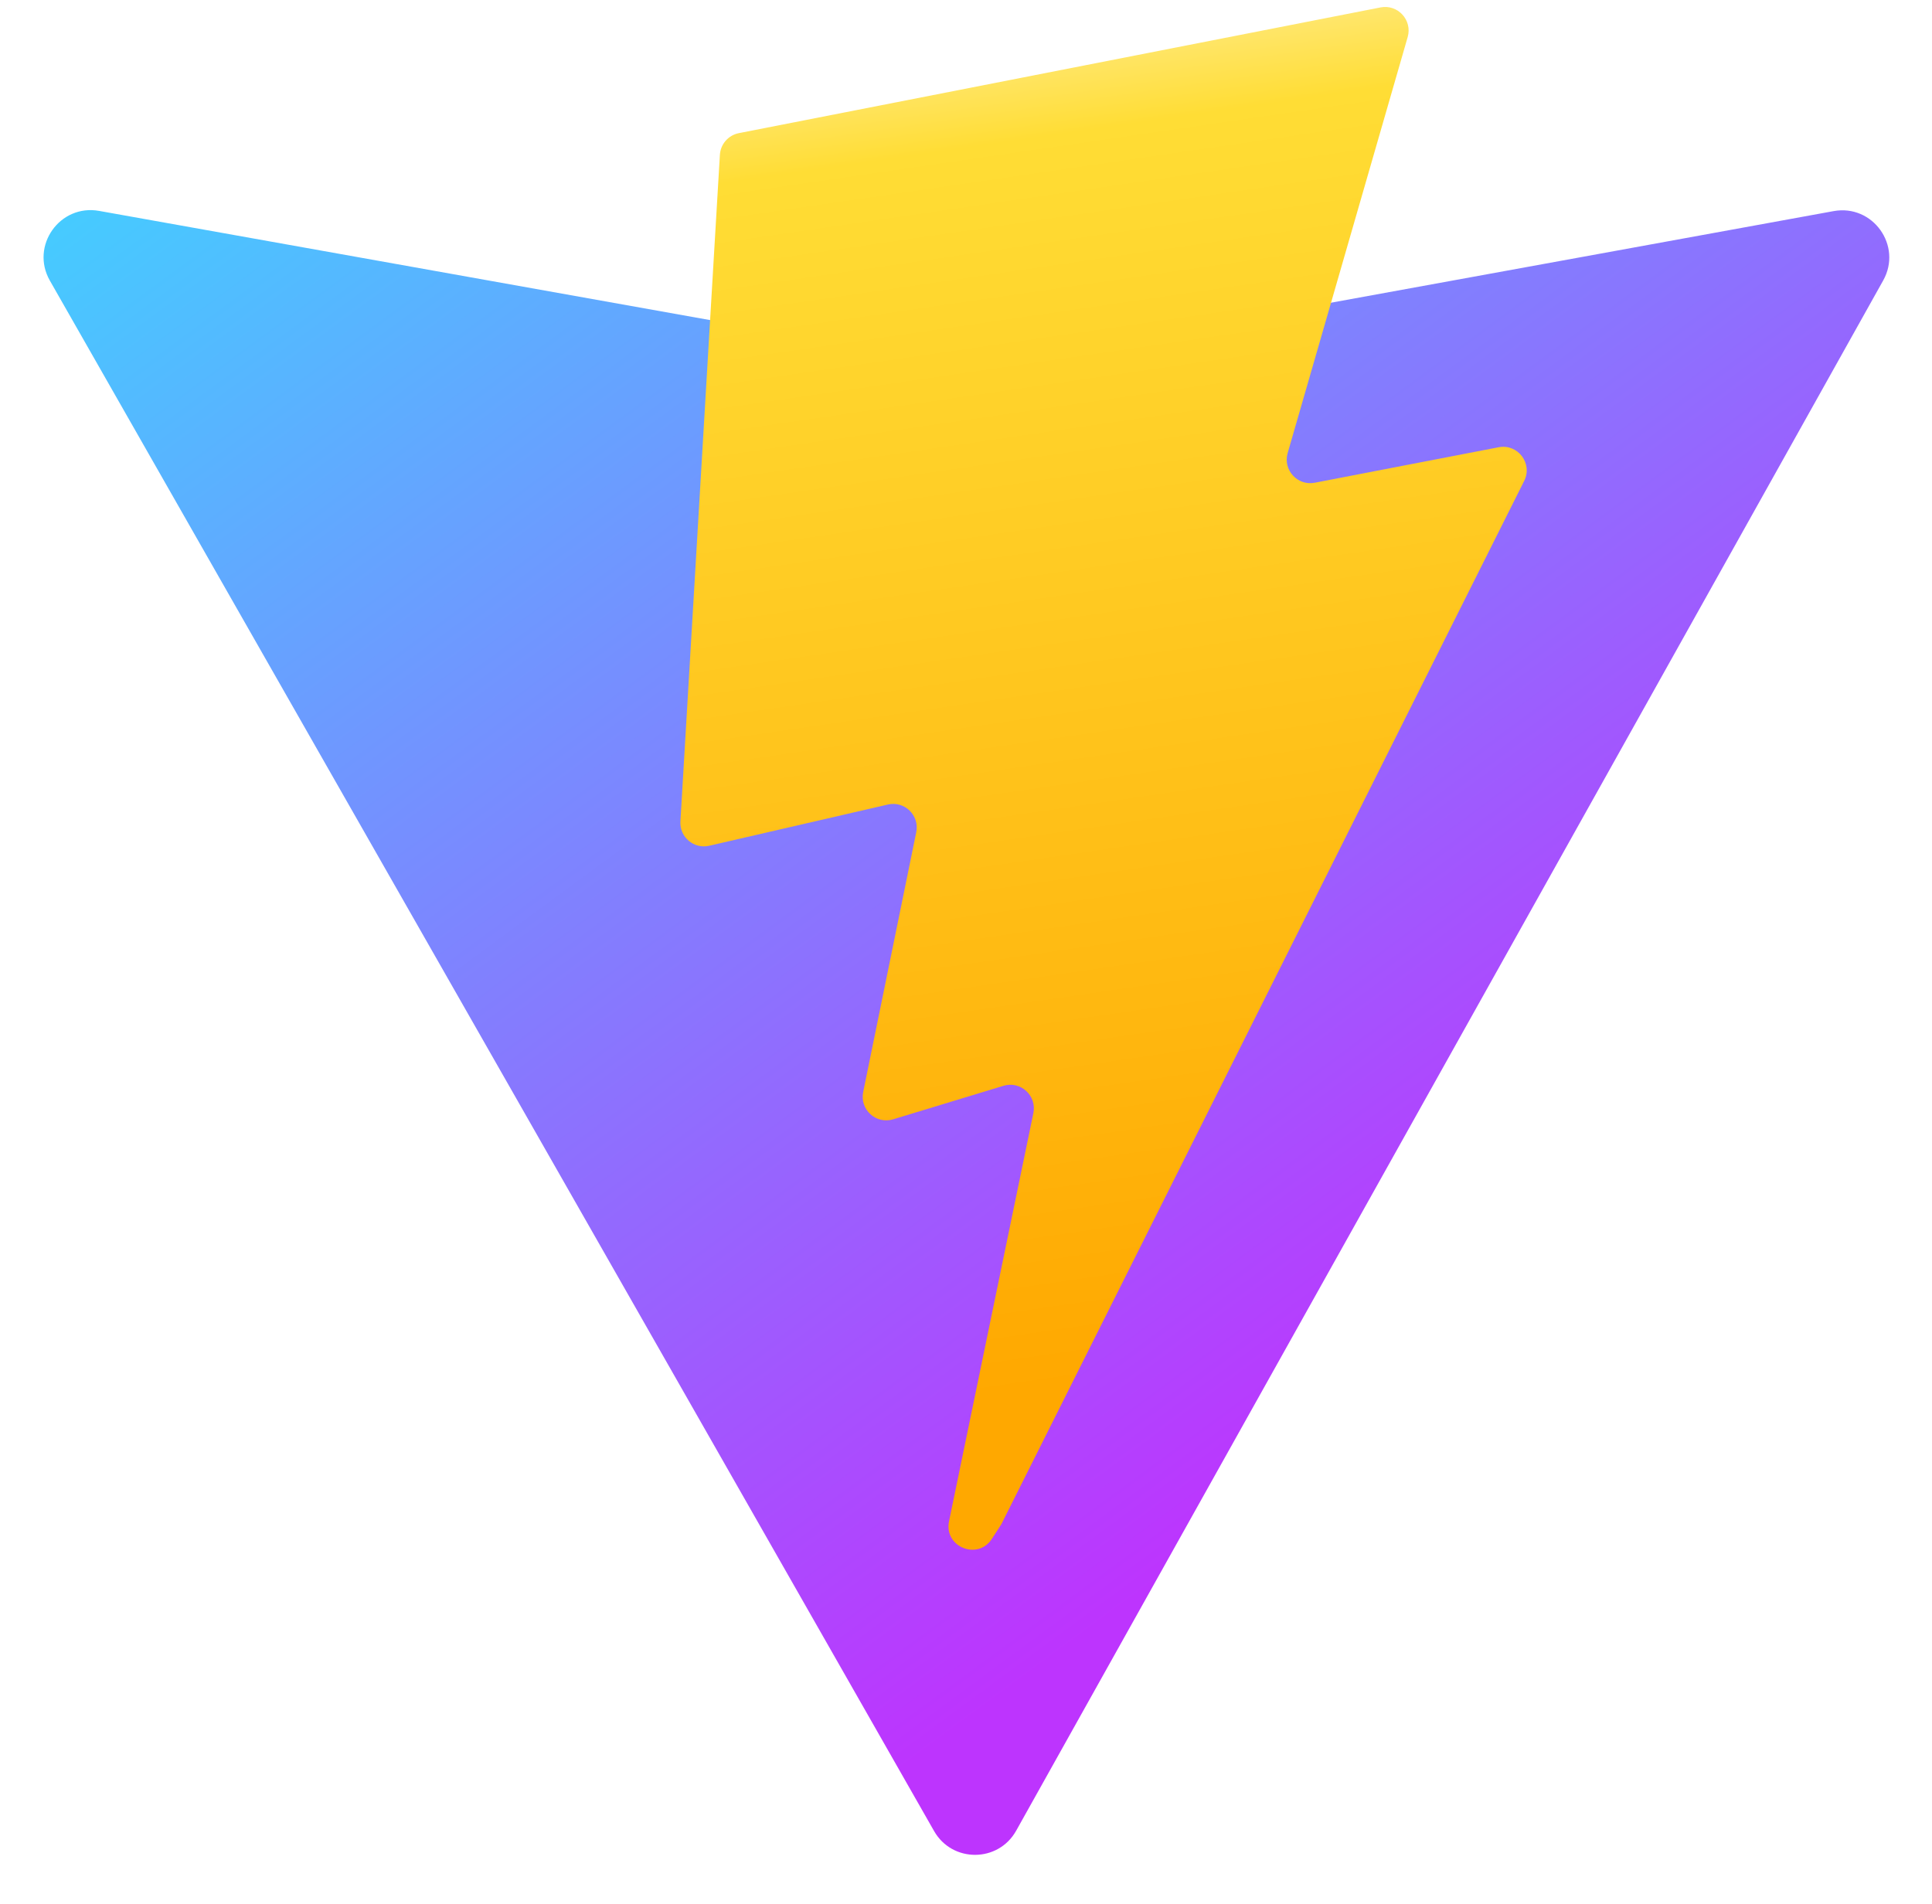
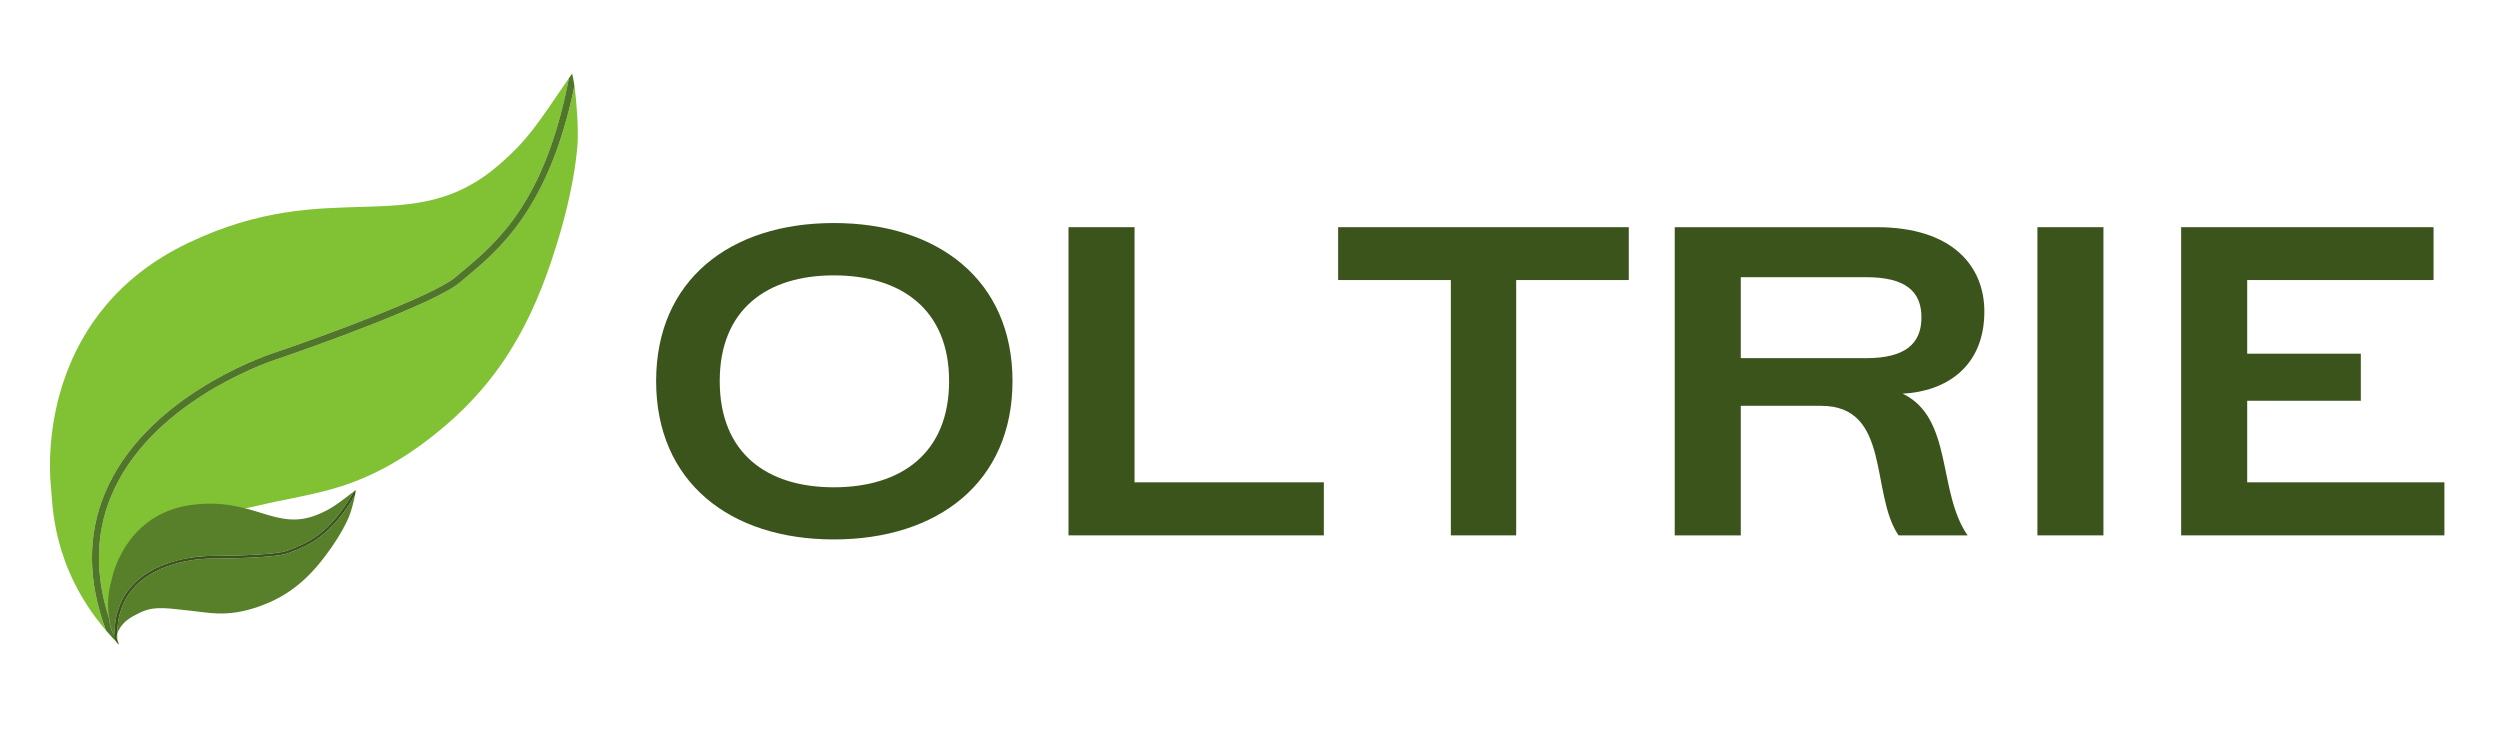
- <svg xmlns="http://www.w3.org/2000/svg" width="410" height="404" viewBox="0 0 410 404" fill="none">
-   <path d="M399.641 59.525L215.643 388.545C211.844 395.338 202.084 395.378 198.228 388.618L10.582 59.556C6.381 52.19 12.68 43.267 21.028 44.759L205.223 77.682C206.398 77.892 207.601 77.89 208.776 77.676L389.119 44.806C397.439 43.289 403.768 52.143 399.641 59.525Z" fill="url(#paint0_linear)" />
-   <path d="M292.965 1.574L156.801 28.255C154.563 28.694 152.906 30.59 152.771 32.866L144.395 174.33C144.198 177.662 147.258 180.248 150.51 179.498L188.42 170.749C191.967 169.931 195.172 173.055 194.443 176.622L183.18 231.775C182.422 235.487 185.907 238.661 189.532 237.56L212.947 230.446C216.577 229.344 220.065 232.527 219.297 236.242L201.398 322.875C200.278 328.294 207.486 331.249 210.492 326.603L212.5 323.5L323.454 102.072C325.312 98.365 322.108 94.137 318.036 94.923L279.014 102.454C275.347 103.161 272.227 99.746 273.262 96.158L298.731 7.867C299.767 4.273 296.636 0.855 292.965 1.574Z" fill="url(#paint1_linear)" />
+ <svg xmlns="http://www.w3.org/2000/svg" xmlns:xlink="http://www.w3.org/1999/xlink" width="2550pt" height="750pt" viewBox="0 0 2550 750" version="1.2">
  <defs>
-     <linearGradient id="paint0_linear" x1="6" y1="33" x2="235" y2="344" gradientUnits="userSpaceOnUse">
-       <stop stop-color="#41D1FF" />
-       <stop offset="1" stop-color="#BD34FE" />
-     </linearGradient>
-     <linearGradient id="paint1_linear" x1="194.651" y1="8.818" x2="236.076" y2="292.989" gradientUnits="userSpaceOnUse">
-       <stop stop-color="#FFEA83" />
-       <stop offset="0.083" stop-color="#FFDD35" />
-       <stop offset="1" stop-color="#FFA800" />
-     </linearGradient>
+     <g>
+       <symbol overflow="visible" id="glyph0-0">
+         <path style="stroke:none;" d="M 198.879 4.141 C 305.355 4.141 381.199 -54.324 381.199 -157.387 C 381.199 -260.344 305.355 -318.598 198.879 -318.598 C 93.023 -318.598 17.695 -260.344 17.695 -157.387 C 17.695 -54.324 93.023 4.141 198.879 4.141 Z M 198.879 -49.047 C 130.48 -49.047 82.574 -84.02 82.574 -157.387 C 82.574 -230.23 130.48 -265.207 198.879 -265.207 C 267.895 -265.207 316.527 -230.23 316.527 -157.387 C 316.527 -84.02 267.895 -49.047 198.879 -49.047 Z M 198.879 -49.047 " />
+       </symbol>
+       <symbol overflow="visible" id="glyph0-1">
+         <path style="stroke:none;" d="M 106.992 -54.117 L 106.992 -314.355 L 39.629 -314.355 L 39.629 0 L 300.078 0 L 300.078 -54.117 Z M 106.992 -54.117 " />
+       </symbol>
+       <symbol overflow="visible" id="glyph0-2">
+         <path style="stroke:none;" d="M 303.699 -314.355 L 7.242 -314.355 L 7.242 -260.445 L 122.203 -260.445 L 122.203 0 L 188.84 0 L 188.84 -260.445 L 303.699 -260.445 Z M 303.699 -314.355 " />
+       </symbol>
+       <symbol overflow="visible" id="glyph0-3">
+         <path style="stroke:none;" d="M 39.629 0 L 106.992 0 L 106.992 -132.137 L 188.945 -132.137 C 260.445 -132.137 238.82 -42.734 267.895 0 L 338.363 0 C 307.422 -44.289 323.773 -119.926 272.035 -144.555 C 316.012 -146.727 355.438 -171.664 355.438 -228.367 C 355.438 -274.828 322.633 -314.355 245.648 -314.355 L 39.629 -314.355 Z M 106.992 -180.77 L 106.992 -263.344 L 234.992 -263.344 C 274.727 -263.344 291.281 -249.062 291.281 -222.367 C 291.281 -195.566 274.727 -180.77 234.992 -180.77 Z M 106.992 -180.77 " />
+       </symbol>
+       <symbol overflow="visible" id="glyph0-4">
+         <path style="stroke:none;" d="M 39.629 0 L 106.992 0 L 106.992 -314.355 L 39.629 -314.355 Z M 39.629 0 " />
+       </symbol>
+       <symbol overflow="visible" id="glyph0-5">
+         <path style="stroke:none;" d="M 106.992 -54.117 L 106.992 -137.312 L 222.883 -137.312 L 222.883 -185.324 L 106.992 -185.324 L 106.992 -260.445 L 297.074 -260.445 L 297.074 -314.355 L 39.629 -314.355 L 39.629 0 L 308.148 0 L 308.148 -54.117 Z M 106.992 -54.117 " />
+       </symbol>
+     </g>
+     <clipPath id="clip1">
+       <path d="M 93 75 L 586 75 L 586 657.75 L 93 657.75 Z M 93 75 " />
+     </clipPath>
+     <clipPath id="clip2">
+       <path d="M 116 499 L 363 499 L 363 657.75 L 116 657.75 Z M 116 499 " />
+     </clipPath>
  </defs>
+   <g id="surface1">
+     <g style="fill:rgb(22.749%,32.939%,10.979%);fill-opacity:1;">
+       <use xlink:href="#glyph0-0" x="651.548" y="546.084" />
+       <use xlink:href="#glyph0-1" x="1050.236" y="546.084" />
+       <use xlink:href="#glyph0-2" x="1357.659" y="546.084" />
+       <use xlink:href="#glyph0-3" x="1668.601" y="546.084" />
+       <use xlink:href="#glyph0-4" x="2038.523" y="546.084" />
+       <use xlink:href="#glyph0-5" x="2185.147" y="546.084" />
+     </g>
+     <path style=" stroke:none;fill-rule:nonzero;fill:rgb(50.589%,75.69%,20.389%);fill-opacity:1;" d="M 106.883 503.258 C 147.16 406.605 265.465 364.59 278.816 360.113 C 327.625 343.777 442.039 301.672 464.125 283.027 L 470.52 277.68 C 506.566 247.707 555.82 206.68 580.293 79.699 C 548.137 126.684 538.859 142.191 509.227 167.902 C 419.066 246.168 338.457 177.809 191.812 247.875 C 47.465 316.859 48.148 460.875 51.988 496.703 C 53.727 512.727 52.406 578.004 108.098 643.047 C 89.516 593.043 89.039 546.109 106.883 503.258 " />
+     <path style=" stroke:none;fill-rule:nonzero;fill:rgb(50.589%,75.69%,20.389%);fill-opacity:1;" d="M 571.562 236.906 C 582.004 200.961 587.75 167.754 589.109 146.25 C 590.047 131.215 588.258 104.453 585.914 87.656 C 560.457 212.02 509.211 254.695 475.043 283.125 L 468.676 288.438 C 443.305 309.859 314.242 355.723 281.059 366.836 C 268.012 371.195 152.492 412.219 113.41 505.984 C 97.305 544.637 96.789 586.859 111.664 631.898 C 111.469 626.871 112.195 621.098 113.934 614.109 C 119.914 590.246 137.184 573.344 153.957 557.203 C 182.285 529.93 226.402 524.457 263.242 515.684 C 290.992 509.074 319.254 505.016 346.457 496.508 C 386.512 483.992 420.965 462.355 453 435.207 C 517.406 380.609 548.406 316.59 571.562 236.906 " />
+     <path style=" stroke:none;fill-rule:nonzero;fill:rgb(39.609%,57.249%,18.039%);fill-opacity:1;" d="M 119.406 652.352 C 116.488 645.469 113.891 638.648 111.664 631.898 C 111.965 640.07 114.715 646.234 119.406 652.352 " />
+     <g clip-path="url(#clip1)" clip-rule="nonzero">
+       <path style=" stroke:none;fill-rule:nonzero;fill:rgb(31.369%,46.269%,16.08%);fill-opacity:1;" d="M 113.41 505.984 C 152.492 412.219 268.012 371.195 281.059 366.836 C 314.242 355.723 443.305 309.859 468.676 288.438 L 475.043 283.125 C 509.211 254.695 560.457 212.02 585.914 87.656 C 585.145 82.07 584.32 77.594 583.512 75.02 C 582.387 76.652 581.363 78.145 580.293 79.699 C 555.82 206.68 506.566 247.707 470.52 277.68 L 464.125 283.027 C 442.039 301.672 327.625 343.777 278.816 360.113 C 265.465 364.59 147.16 406.605 106.883 503.258 C 89.039 546.109 89.516 593.043 108.098 643.047 C 112.312 647.984 116.863 652.895 121.758 657.797 C 120.941 655.977 120.195 654.164 119.406 652.352 C 114.715 646.234 111.965 640.07 111.664 631.898 C 96.789 586.859 97.305 544.637 113.41 505.984 " />
+     </g>
+     <path style=" stroke:none;fill-rule:nonzero;fill:rgb(34.509%,50.2%,16.859%);fill-opacity:1;" d="M 133.82 598.379 C 160.688 567.766 209.523 567.035 215.008 567.055 C 235.035 567.109 282.461 565.855 292.926 561.727 L 295.941 560.562 C 312.973 554.008 336.23 545.02 361.055 501.258 C 343.359 514.562 337.996 519.129 323.883 524.91 C 280.91 542.523 259.664 507.262 196.902 514.812 C 135.09 522.238 117.43 575.422 114.406 589.117 C 113.039 595.246 104.434 619.152 116.879 650.078 C 116.23 629.324 121.891 611.961 133.82 598.379 " />
+     <path style=" stroke:none;fill-rule:nonzero;fill:rgb(34.509%,50.2%,16.859%);fill-opacity:1;" d="M 338.289 558.129 C 346.598 546.172 352.852 534.652 356.035 526.883 C 358.246 521.465 360.914 511.375 362.129 504.891 C 337.285 547.566 313.09 556.91 296.938 563.129 L 293.93 564.293 C 281.91 569.027 228.613 569.844 215.016 569.797 C 209.656 569.789 161.957 570.508 135.879 600.191 C 125.129 612.449 119.684 627.957 119.566 646.41 C 120.133 644.539 121.121 642.504 122.629 640.141 C 127.797 632.078 136.27 628 144.457 624.137 C 158.285 617.625 175.242 621.098 189.922 622.465 C 200.973 623.496 211.902 625.512 223.008 625.77 C 239.32 626.16 254.707 622.477 269.895 616.461 C 300.43 604.367 319.84 584.613 338.289 558.129 " />
+     <path style=" stroke:none;fill-rule:nonzero;fill:rgb(39.609%,57.249%,18.039%);fill-opacity:1;" d="M 119.895 654.91 C 119.656 652.023 119.559 649.176 119.566 646.41 C 118.68 649.457 118.918 652.078 119.895 654.91 " />
+     <g clip-path="url(#clip2)" clip-rule="nonzero">
+       <path style=" stroke:none;fill-rule:nonzero;fill:rgb(22.749%,32.939%,10.979%);fill-opacity:1;" d="M 135.879 600.191 C 161.957 570.508 209.656 569.789 215.016 569.797 C 228.613 569.844 281.91 569.027 293.93 564.293 L 296.938 563.129 C 313.09 556.91 337.285 547.566 362.129 504.891 C 362.547 502.734 362.797 500.977 362.832 499.926 C 362.211 500.379 361.652 500.805 361.055 501.258 C 336.23 545.02 312.973 554.008 295.941 560.562 L 292.926 561.727 C 282.461 565.855 235.035 567.109 215.008 567.055 C 209.523 567.035 160.688 567.766 133.82 598.379 C 121.891 611.961 116.23 629.324 116.879 650.078 C 117.812 652.426 118.895 654.805 120.074 657.219 C 120 656.449 119.949 655.684 119.895 654.91 C 118.918 652.078 118.68 649.457 119.566 646.41 C 119.684 627.957 125.129 612.449 135.879 600.191 " />
+     </g>
+   </g>
</svg>
